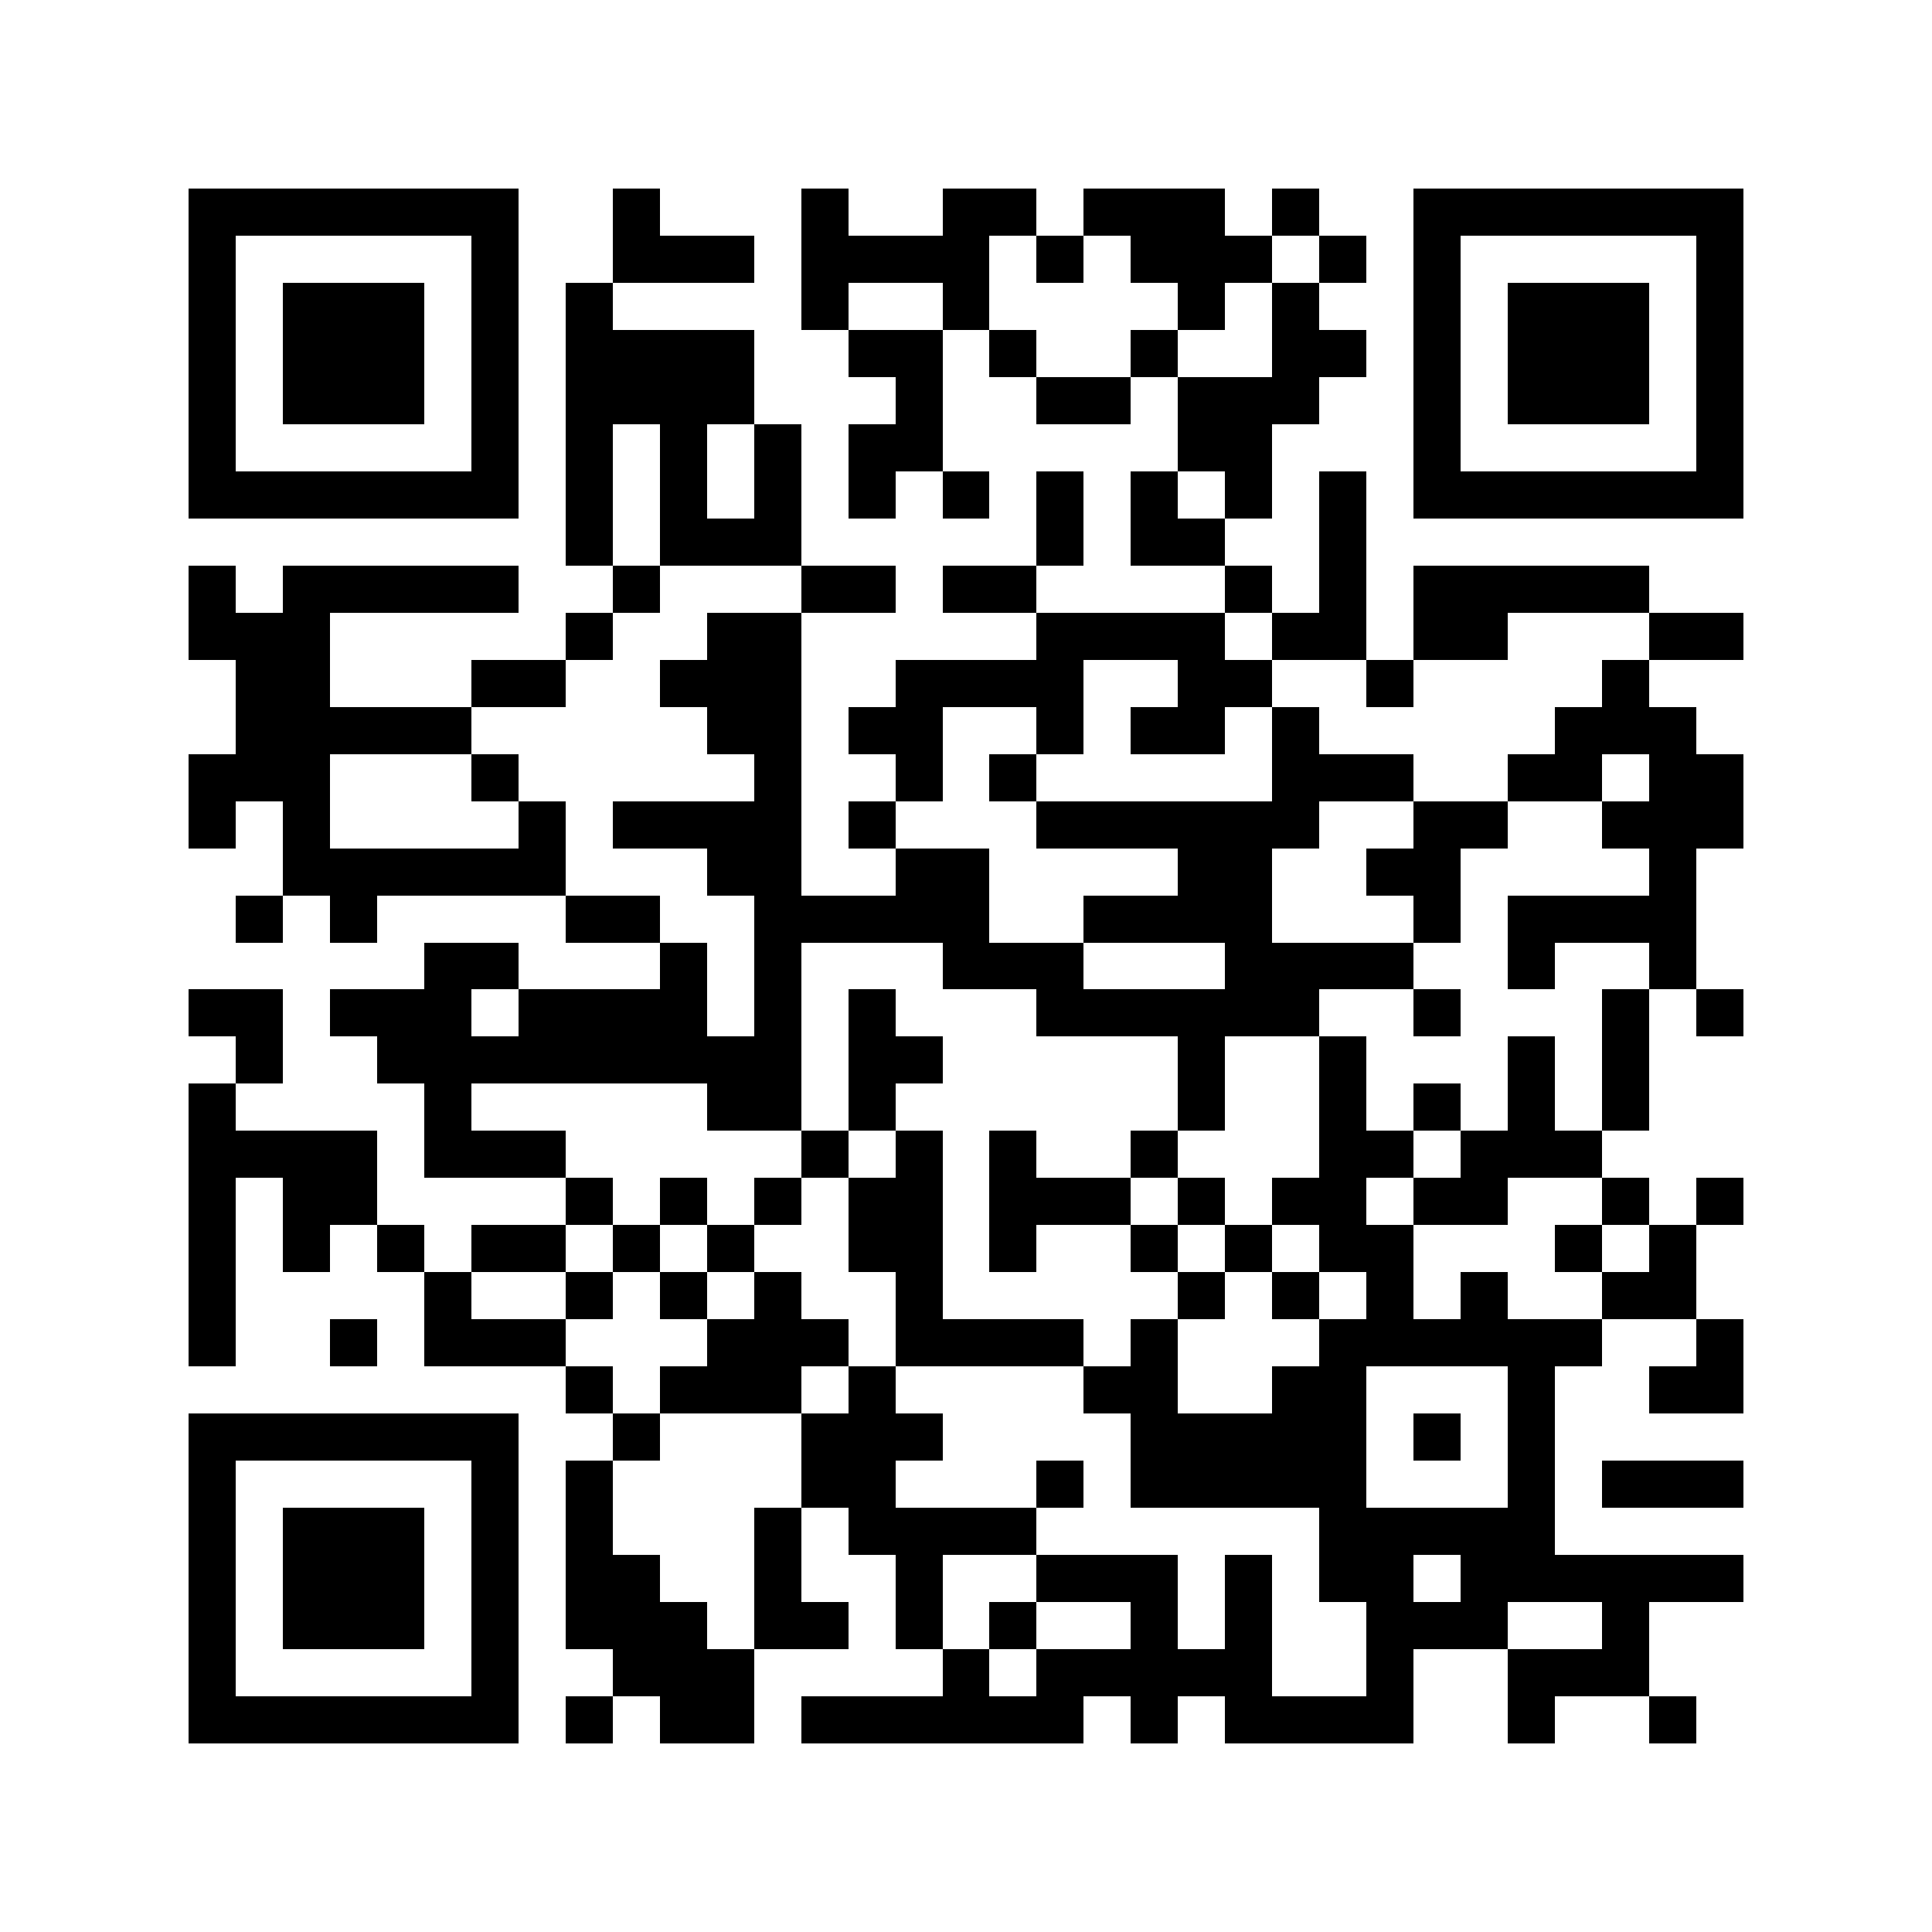
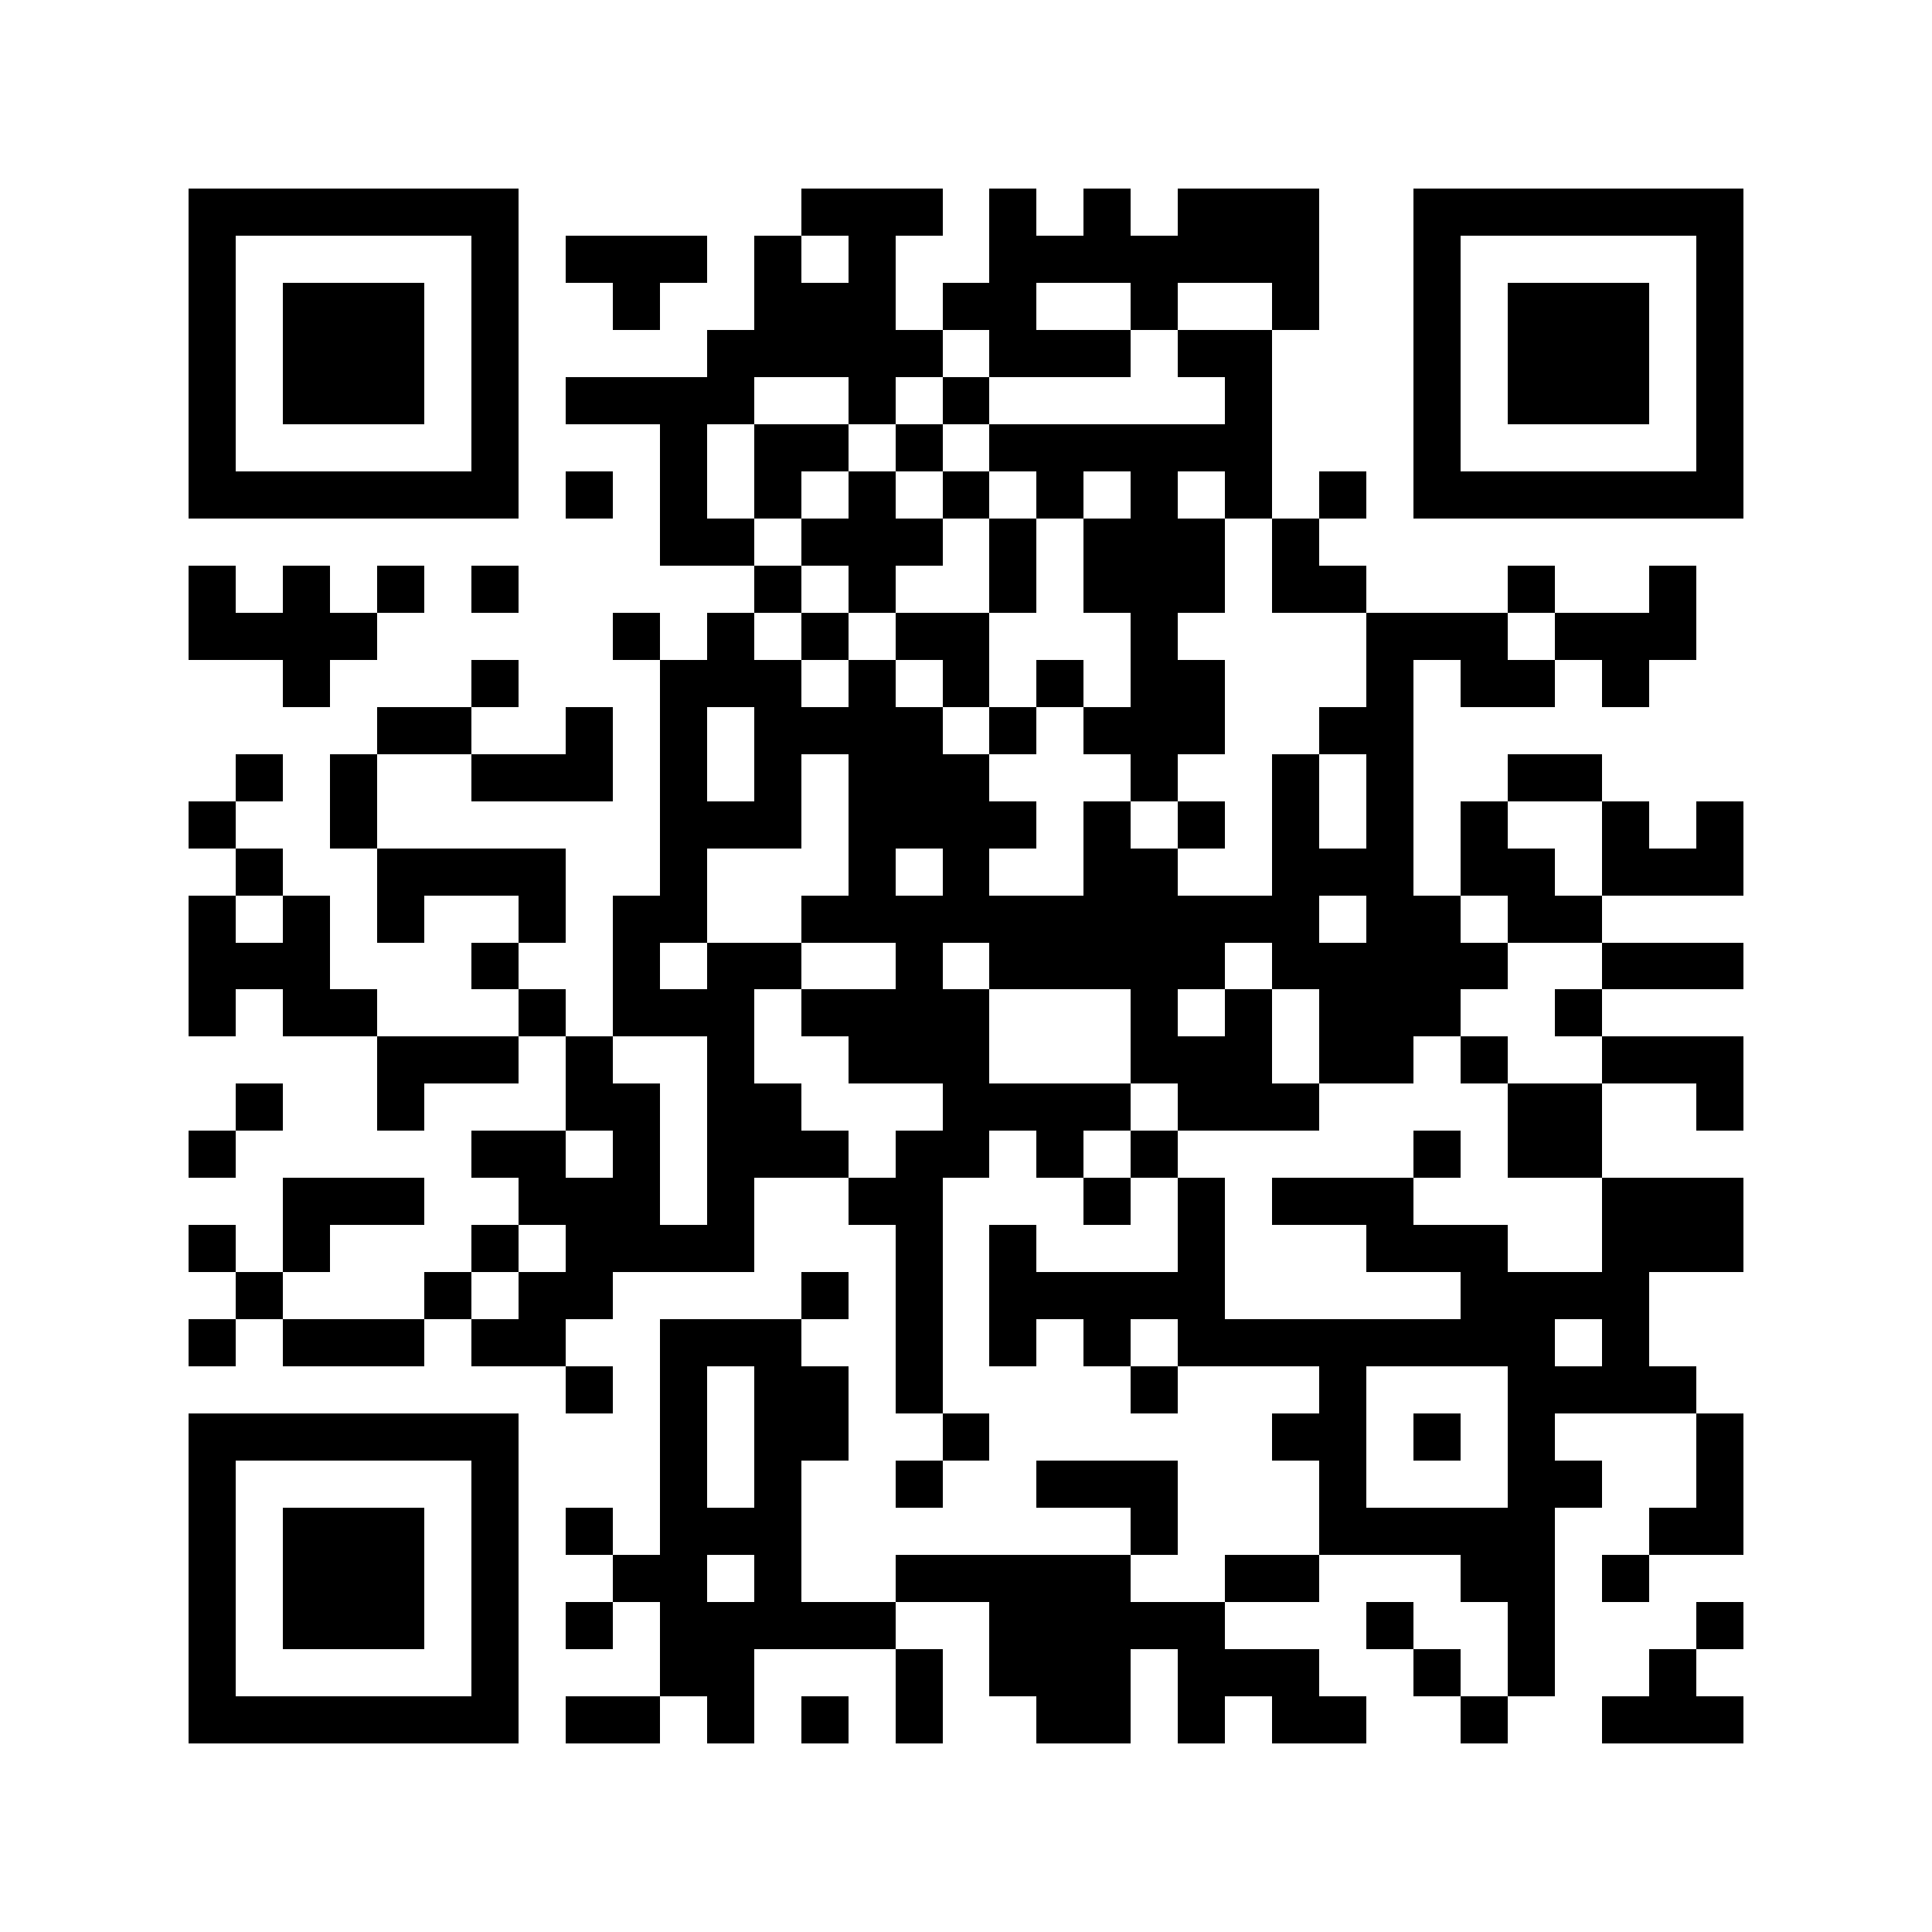
<svg xmlns="http://www.w3.org/2000/svg" viewBox="0 0 41 41" shape-rendering="crispEdges">
  <path fill="#ffffff" d="M0 0h41v41H0z" />
-   <path stroke="#000000" d="M4 4.5h7m2 0h1m3 0h1m2 0h2m1 0h3m1 0h1m2 0h7M4 5.5h1m5 0h1m2 0h3m1 0h4m1 0h1m1 0h3m1 0h1m1 0h1m5 0h1M4 6.5h1m1 0h3m1 0h1m1 0h1m4 0h1m2 0h1m4 0h1m1 0h1m2 0h1m1 0h3m1 0h1M4 7.5h1m1 0h3m1 0h1m1 0h4m2 0h2m1 0h1m2 0h1m2 0h2m1 0h1m1 0h3m1 0h1M4 8.5h1m1 0h3m1 0h1m1 0h4m3 0h1m2 0h2m1 0h3m2 0h1m1 0h3m1 0h1M4 9.5h1m5 0h1m1 0h1m1 0h1m1 0h1m1 0h2m5 0h2m3 0h1m5 0h1M4 10.5h7m1 0h1m1 0h1m1 0h1m1 0h1m1 0h1m1 0h1m1 0h1m1 0h1m1 0h1m1 0h7M12 11.5h1m1 0h3m5 0h1m1 0h2m2 0h1M4 12.5h1m1 0h5m2 0h1m3 0h2m1 0h2m4 0h1m1 0h1m1 0h5M4 13.5h3m5 0h1m2 0h2m5 0h4m1 0h2m1 0h2m3 0h2M5 14.5h2m3 0h2m2 0h3m2 0h4m2 0h2m2 0h1m4 0h1M5 15.5h5m5 0h2m1 0h2m2 0h1m1 0h2m1 0h1m5 0h3M4 16.5h3m3 0h1m5 0h1m2 0h1m1 0h1m5 0h3m2 0h2m1 0h2M4 17.5h1m1 0h1m4 0h1m1 0h4m1 0h1m3 0h6m2 0h2m2 0h3M6 18.5h6m3 0h2m2 0h2m4 0h2m2 0h2m4 0h1M5 19.5h1m1 0h1m4 0h2m2 0h5m2 0h4m3 0h1m1 0h4M9 20.5h2m3 0h1m1 0h1m3 0h3m3 0h4m2 0h1m2 0h1M4 21.5h2m1 0h3m1 0h4m1 0h1m1 0h1m3 0h6m2 0h1m3 0h1m1 0h1M5 22.5h1m2 0h9m1 0h2m5 0h1m2 0h1m3 0h1m1 0h1M4 23.5h1m4 0h1m5 0h2m1 0h1m6 0h1m2 0h1m1 0h1m1 0h1m1 0h1M4 24.5h4m1 0h3m5 0h1m1 0h1m1 0h1m2 0h1m3 0h2m1 0h3M4 25.5h1m1 0h2m4 0h1m1 0h1m1 0h1m1 0h2m1 0h3m1 0h1m1 0h2m1 0h2m2 0h1m1 0h1M4 26.5h1m1 0h1m1 0h1m1 0h2m1 0h1m1 0h1m2 0h2m1 0h1m2 0h1m1 0h1m1 0h2m3 0h1m1 0h1M4 27.5h1m4 0h1m2 0h1m1 0h1m1 0h1m2 0h1m5 0h1m1 0h1m1 0h1m1 0h1m2 0h2M4 28.5h1m2 0h1m1 0h3m3 0h3m1 0h4m1 0h1m3 0h6m2 0h1M12 29.5h1m1 0h3m1 0h1m4 0h2m2 0h2m3 0h1m2 0h2M4 30.5h7m2 0h1m3 0h3m4 0h5m1 0h1m1 0h1M4 31.5h1m5 0h1m1 0h1m4 0h2m3 0h1m1 0h5m3 0h1m1 0h3M4 32.5h1m1 0h3m1 0h1m1 0h1m3 0h1m1 0h4m6 0h5M4 33.5h1m1 0h3m1 0h1m1 0h2m2 0h1m2 0h1m2 0h3m1 0h1m1 0h2m1 0h6M4 34.5h1m1 0h3m1 0h1m1 0h3m1 0h2m1 0h1m1 0h1m2 0h1m1 0h1m2 0h3m2 0h1M4 35.5h1m5 0h1m2 0h3m4 0h1m1 0h5m2 0h1m2 0h3M4 36.5h7m1 0h1m1 0h2m1 0h6m1 0h1m1 0h4m2 0h1m2 0h1" />
+   <path stroke="#000000" d="M4 4.5h7m6 0h3m1 0h1m1 0h1m1 0h3m2 0h7M4 5.5h1m5 0h1m1 0h3m1 0h1m1 0h1m2 0h7m2 0h1m5 0h1M4 6.5h1m1 0h3m1 0h1m2 0h1m2 0h3m1 0h2m2 0h1m2 0h1m2 0h1m1 0h3m1 0h1M4 7.5h1m1 0h3m1 0h1m4 0h5m1 0h3m1 0h2m3 0h1m1 0h3m1 0h1M4 8.5h1m1 0h3m1 0h1m1 0h4m2 0h1m1 0h1m5 0h1m3 0h1m1 0h3m1 0h1M4 9.5h1m5 0h1m3 0h1m1 0h2m1 0h1m1 0h6m3 0h1m5 0h1M4 10.5h7m1 0h1m1 0h1m1 0h1m1 0h1m1 0h1m1 0h1m1 0h1m1 0h1m1 0h1m1 0h7M14 11.5h2m1 0h3m1 0h1m1 0h3m1 0h1M4 12.5h1m1 0h1m1 0h1m1 0h1m5 0h1m1 0h1m2 0h1m1 0h3m1 0h2m3 0h1m2 0h1M4 13.5h4m5 0h1m1 0h1m1 0h1m1 0h2m3 0h1m4 0h3m1 0h3M6 14.5h1m3 0h1m3 0h3m1 0h1m1 0h1m1 0h1m1 0h2m3 0h1m1 0h2m1 0h1M8 15.5h2m2 0h1m1 0h1m1 0h4m1 0h1m1 0h3m2 0h2M5 16.5h1m1 0h1m2 0h3m1 0h1m1 0h1m1 0h3m3 0h1m2 0h1m1 0h1m2 0h2M4 17.5h1m2 0h1m6 0h3m1 0h4m1 0h1m1 0h1m1 0h1m1 0h1m1 0h1m2 0h1m1 0h1M5 18.5h1m2 0h4m2 0h1m3 0h1m1 0h1m2 0h2m2 0h3m1 0h2m1 0h3M4 19.5h1m1 0h1m1 0h1m2 0h1m1 0h2m2 0h11m1 0h2m1 0h2M4 20.5h3m3 0h1m2 0h1m1 0h2m2 0h1m1 0h5m1 0h5m2 0h3M4 21.5h1m1 0h2m3 0h1m1 0h3m1 0h4m3 0h1m1 0h1m1 0h3m2 0h1M8 22.5h3m1 0h1m2 0h1m2 0h3m3 0h3m1 0h2m1 0h1m2 0h3M5 23.5h1m2 0h1m3 0h2m1 0h2m3 0h4m1 0h3m4 0h2m2 0h1M4 24.5h1m5 0h2m1 0h1m1 0h3m1 0h2m1 0h1m1 0h1m5 0h1m1 0h2M6 25.5h3m2 0h3m1 0h1m2 0h2m3 0h1m1 0h1m1 0h3m4 0h3M4 26.5h1m1 0h1m3 0h1m1 0h4m3 0h1m1 0h1m3 0h1m3 0h3m2 0h3M5 27.5h1m3 0h1m1 0h2m4 0h1m1 0h1m1 0h5m5 0h4M4 28.5h1m1 0h3m1 0h2m2 0h3m2 0h1m1 0h1m1 0h1m1 0h8m1 0h1M12 29.5h1m1 0h1m1 0h2m1 0h1m4 0h1m3 0h1m3 0h4M4 30.5h7m3 0h1m1 0h2m2 0h1m6 0h2m1 0h1m1 0h1m3 0h1M4 31.5h1m5 0h1m3 0h1m1 0h1m2 0h1m2 0h3m3 0h1m3 0h2m2 0h1M4 32.5h1m1 0h3m1 0h1m1 0h1m1 0h3m7 0h1m3 0h5m2 0h2M4 33.5h1m1 0h3m1 0h1m2 0h2m1 0h1m2 0h5m2 0h2m3 0h2m1 0h1M4 34.5h1m1 0h3m1 0h1m1 0h1m1 0h5m2 0h5m3 0h1m2 0h1m3 0h1M4 35.5h1m5 0h1m3 0h2m3 0h1m1 0h3m1 0h3m2 0h1m1 0h1m2 0h1M4 36.5h7m1 0h2m1 0h1m1 0h1m1 0h1m2 0h2m1 0h1m1 0h2m2 0h1m2 0h3" />
</svg>
